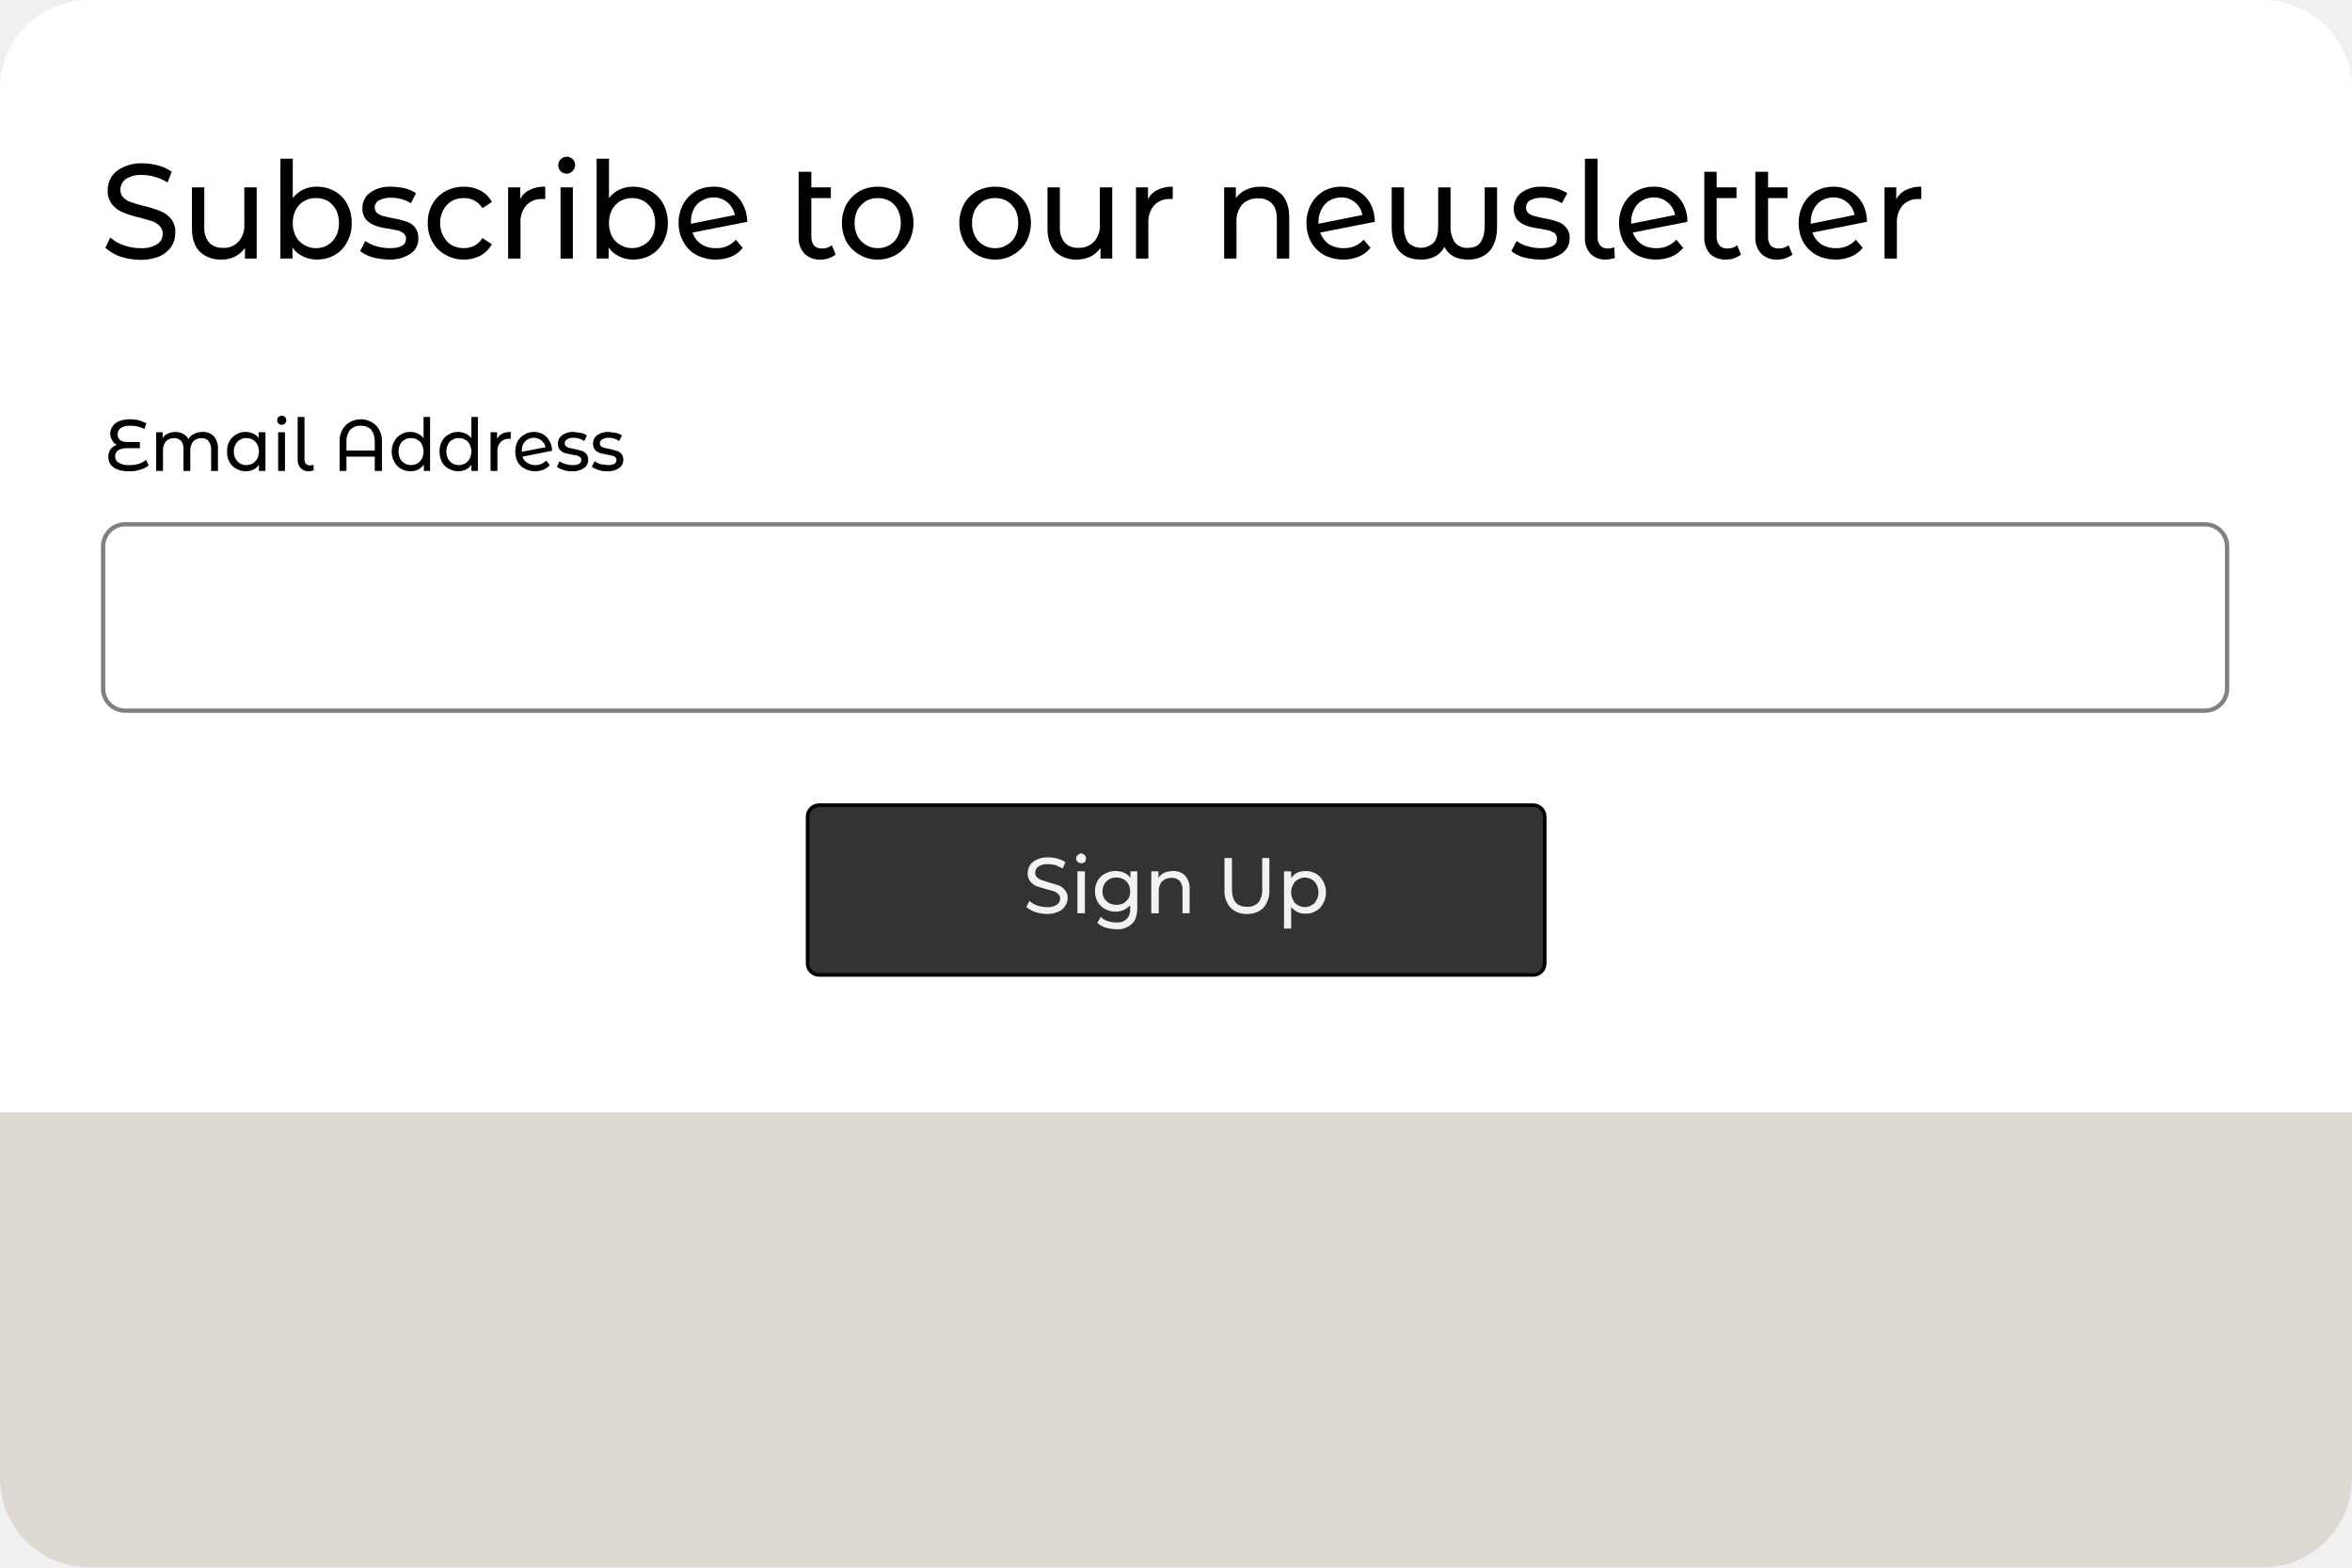
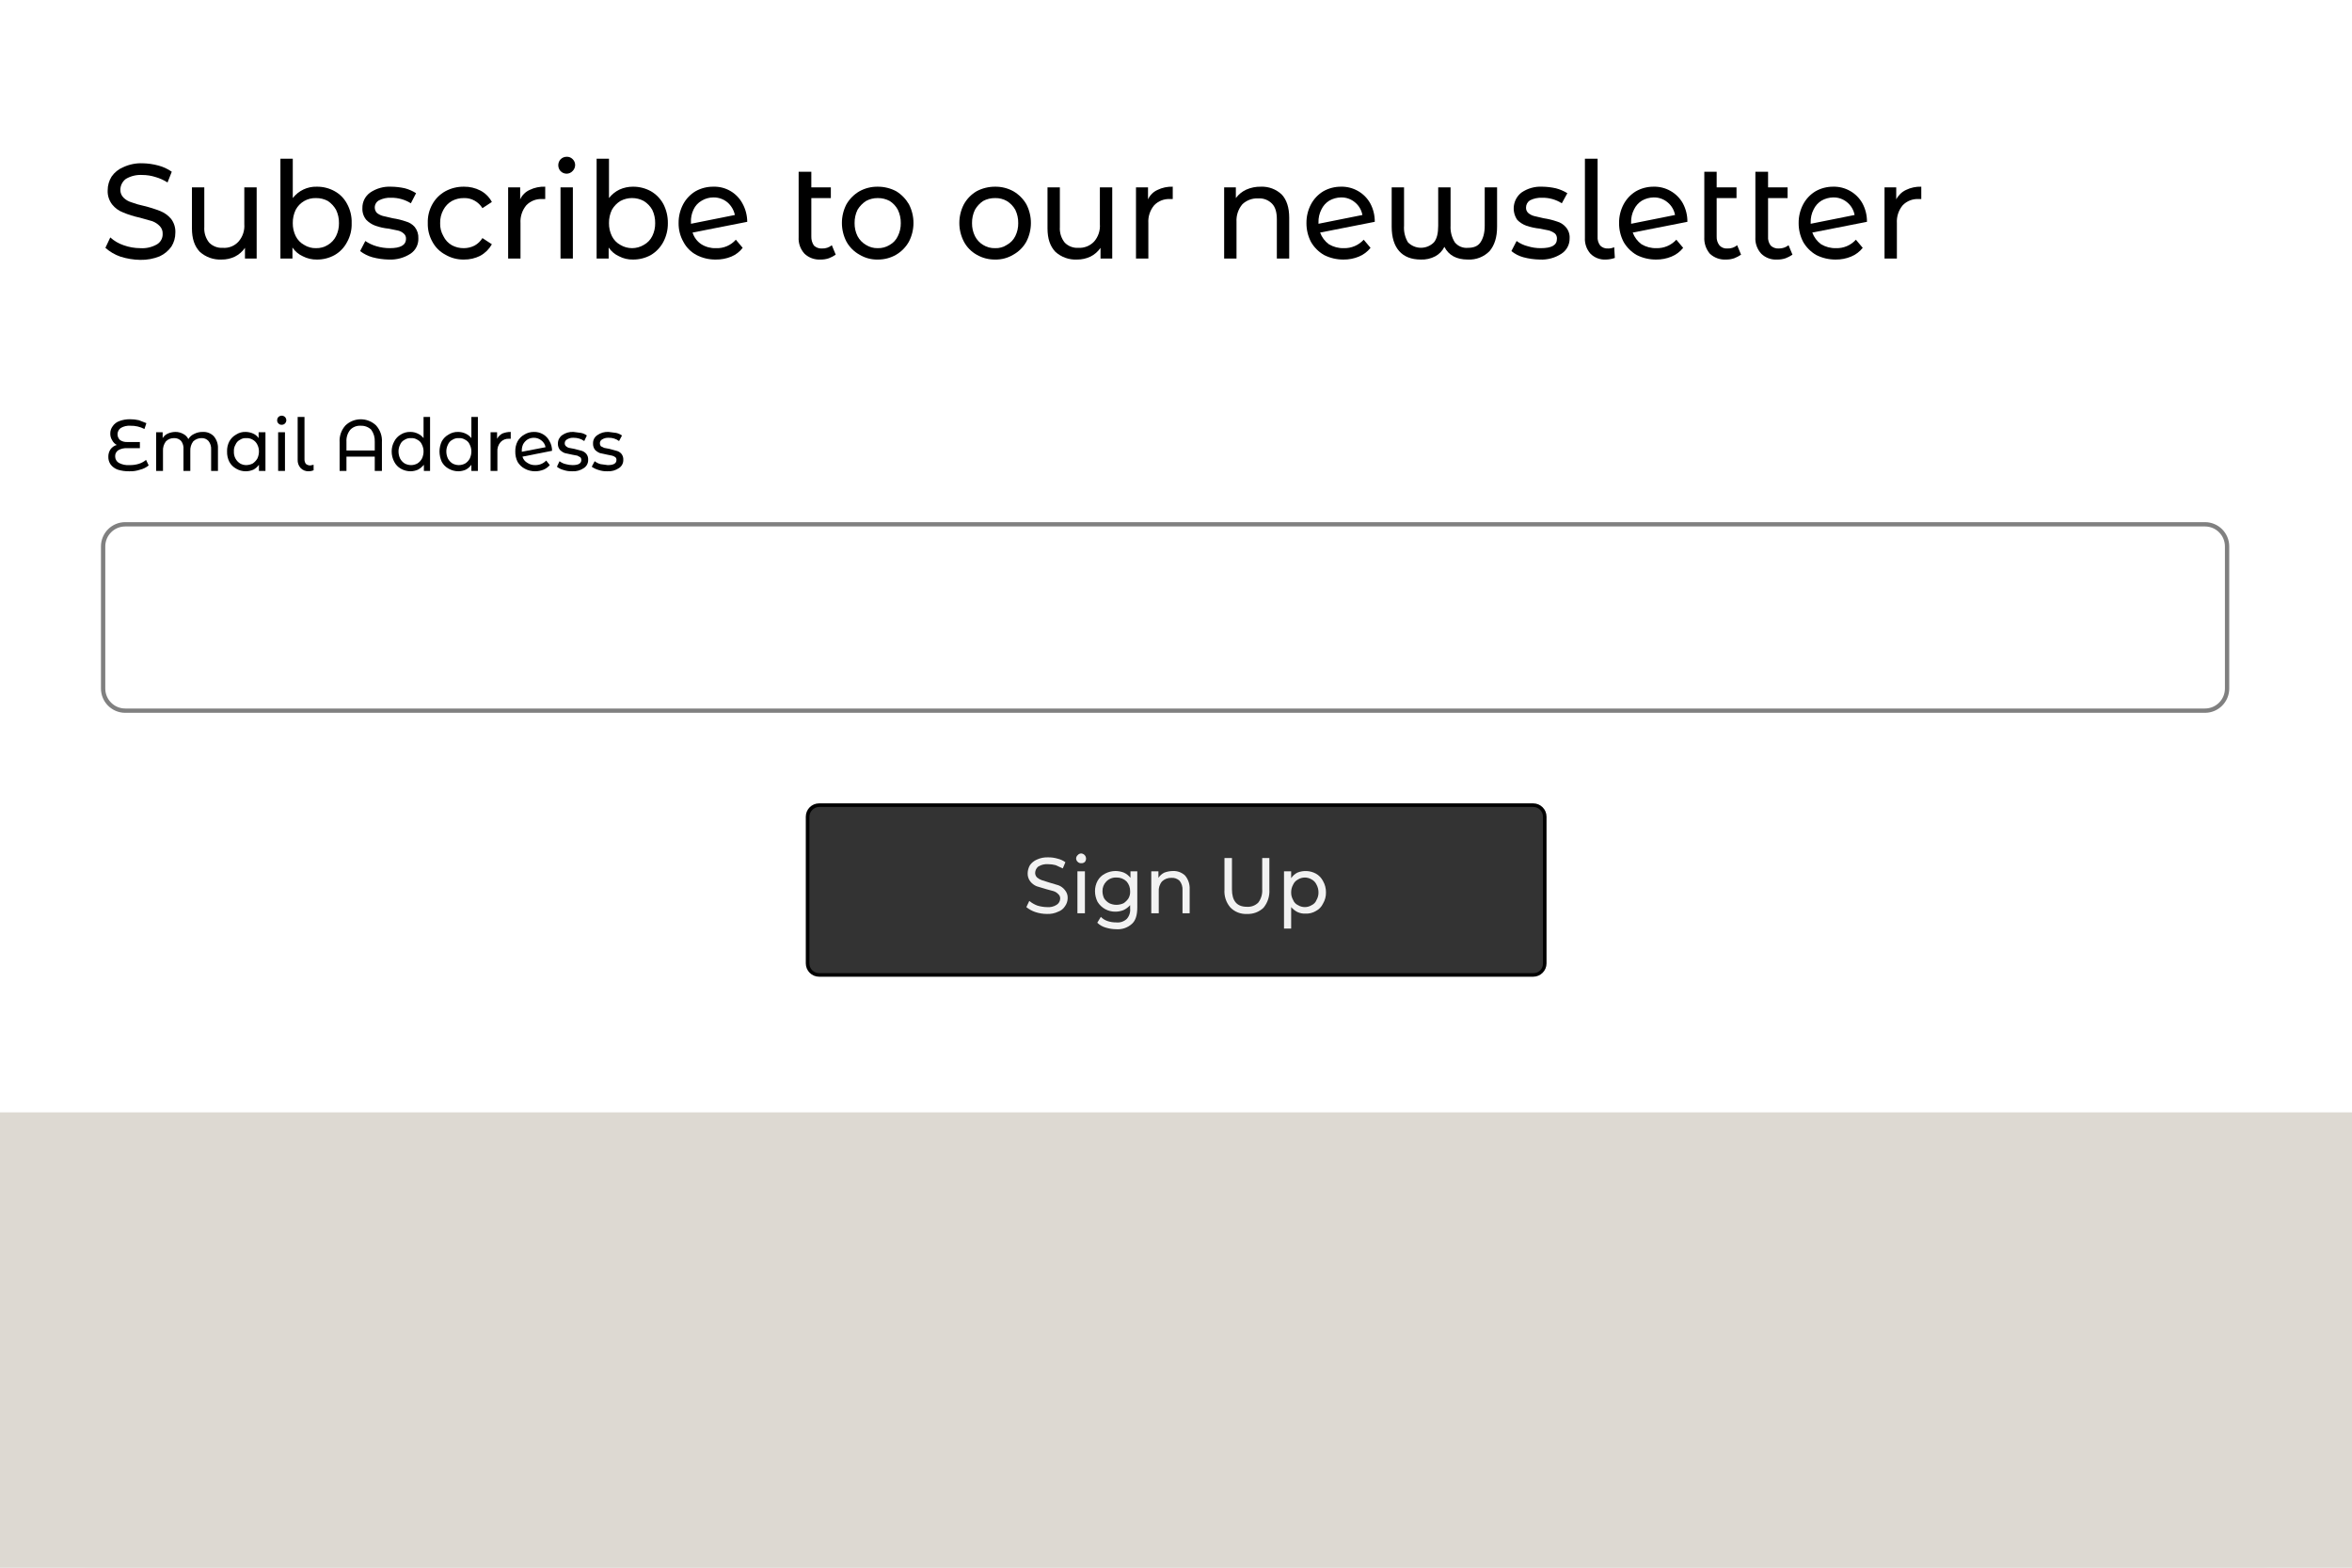
<svg xmlns="http://www.w3.org/2000/svg" viewBox="0 0 723 482">
  <defs>
    <clipPath id="clip-path">
      <path d="M695.7,481.9H27.3A27.4,27.4,0,0,1,0,454.5V27.4A27.4,27.4,0,0,1,27.3,0H695.7A27.4,27.4,0,0,1,723,27.4V454.5A27.4,27.4,0,0,1,695.7,481.9Z" style="fill:#fff" />
    </clipPath>
  </defs>
  <g id="Layer_2" data-name="Layer 2">
    <g id="Layer_1-2" data-name="Layer 1">
      <path d="M695.7,481.9H27.3A27.4,27.4,0,0,1,0,454.5V27.4A27.4,27.4,0,0,1,27.3,0H695.7A27.4,27.4,0,0,1,723,27.4V454.5A27.4,27.4,0,0,1,695.7,481.9Z" style="fill:#fff" />
      <g style="clip-path:url(#clip-path)">
        <rect y="342" width="723" height="140" style="fill:#ddd9d2" />
      </g>
      <path d="M37,78.9a13.6,13.6,0,0,1-4.6-2.7L33.9,73A11.7,11.7,0,0,0,38,75.4a15.2,15.2,0,0,0,5.1.9,9.1,9.1,0,0,0,5.2-1.2A3.6,3.6,0,0,0,50,71.9a3.2,3.2,0,0,0-.9-2.4A6.1,6.1,0,0,0,46.8,68l-3.9-1.1a28.2,28.2,0,0,1-5.1-1.6,7.8,7.8,0,0,1-3.3-2.4,6.6,6.6,0,0,1-1.4-4.4,7.9,7.9,0,0,1,1.2-4.2,8.1,8.1,0,0,1,3.6-2.9,12.9,12.9,0,0,1,5.9-1.2,20,20,0,0,1,4.9.7,12.9,12.9,0,0,1,4.1,1.9l-1.3,3.3a14.3,14.3,0,0,0-3.8-1.7,13.2,13.2,0,0,0-3.9-.6A8.9,8.9,0,0,0,38.7,55,4.2,4.2,0,0,0,37,58.3a3.3,3.3,0,0,0,1,2.5,5.7,5.7,0,0,0,2.4,1.4,26.4,26.4,0,0,0,3.8,1.1,39.4,39.4,0,0,1,5.1,1.6,8.5,8.5,0,0,1,3.3,2.4,6.5,6.5,0,0,1,1.3,4.3,7.9,7.9,0,0,1-1.2,4.2,9.1,9.1,0,0,1-3.6,3,15,15,0,0,1-6,1.1A21.1,21.1,0,0,1,37,78.9Z" />
      <path d="M78.9,57.6V79.5H75.3V76.2a8.1,8.1,0,0,1-3.1,2.7,9.1,9.1,0,0,1-4.1.9,9.3,9.3,0,0,1-6.7-2.4c-1.6-1.7-2.4-4-2.4-7.2V57.6h3.8V69.8a6.9,6.9,0,0,0,1.5,4.8,5.4,5.4,0,0,0,4.2,1.6,5.9,5.9,0,0,0,4.8-1.9,7.3,7.3,0,0,0,1.8-5.4V57.6Z" />
      <path d="M102.9,58.8a9.5,9.5,0,0,1,3.8,3.9,11.5,11.5,0,0,1,1.4,5.9,11.1,11.1,0,0,1-1.4,5.8,9.8,9.8,0,0,1-3.8,4,11,11,0,0,1-5.5,1.4,9.1,9.1,0,0,1-4.3-1,7.6,7.6,0,0,1-3.2-2.7v3.4H86.2V48.8H90V60.9a9,9,0,0,1,7.4-3.5A11,11,0,0,1,102.9,58.8Zm-2.1,16.5a6.6,6.6,0,0,0,2.5-2.7,8.7,8.7,0,0,0,.9-4,9.1,9.1,0,0,0-.9-4.1,8.1,8.1,0,0,0-2.5-2.7,7.5,7.5,0,0,0-3.7-.9,6.8,6.8,0,0,0-6.2,3.6,9.1,9.1,0,0,0-.9,4.1,8.7,8.7,0,0,0,.9,4,6.2,6.2,0,0,0,2.6,2.7,6.5,6.5,0,0,0,3.6,1A6.6,6.6,0,0,0,100.8,75.3Z" />
      <path d="M114.5,79.1a11.3,11.3,0,0,1-3.8-1.9l1.6-3.1a11.9,11.9,0,0,0,3.4,1.6,14.5,14.5,0,0,0,4.1.6c3.3,0,5-.9,5-2.9a1.9,1.9,0,0,0-.7-1.6,3.9,3.9,0,0,0-1.7-.9l-2.9-.6a16.8,16.8,0,0,1-4.1-.9,7.5,7.5,0,0,1-2.8-1.8,5.2,5.2,0,0,1-1.2-3.6,5.7,5.7,0,0,1,2.4-4.8,10.5,10.5,0,0,1,6.4-1.8,20.2,20.2,0,0,1,4.3.5,12,12,0,0,1,3.4,1.5l-1.6,3.1a11.2,11.2,0,0,0-6.1-1.7,7.3,7.3,0,0,0-3.7.8,2.5,2.5,0,0,0-1.3,2.2,2.4,2.4,0,0,0,.7,1.7,5.1,5.1,0,0,0,1.8.9l3,.7a22.3,22.3,0,0,1,4.1,1,5.5,5.5,0,0,1,2.7,1.7,5.2,5.2,0,0,1,1.1,3.5,5.4,5.4,0,0,1-2.4,4.7,11.3,11.3,0,0,1-6.7,1.8A20.8,20.8,0,0,1,114.5,79.1Z" />
      <path d="M136.9,78.3a9.6,9.6,0,0,1-4-4,11,11,0,0,1-1.4-5.7,11.1,11.1,0,0,1,1.4-5.8,10.3,10.3,0,0,1,4-4,11.7,11.7,0,0,1,5.7-1.4,10.7,10.7,0,0,1,5.1,1.2,8.4,8.4,0,0,1,3.5,3.5L148.3,64a6.6,6.6,0,0,0-2.4-2.3,6.2,6.2,0,0,0-3.3-.8,7.5,7.5,0,0,0-3.7.9,6.7,6.7,0,0,0-2.6,2.7,8,8,0,0,0-1,4.1,7.4,7.4,0,0,0,1,4,6.4,6.4,0,0,0,2.6,2.8,7.5,7.5,0,0,0,3.7.9,7.3,7.3,0,0,0,3.3-.8,6.6,6.6,0,0,0,2.4-2.3l2.9,1.9a9.1,9.1,0,0,1-3.5,3.5,10.7,10.7,0,0,1-5.1,1.2A10.8,10.8,0,0,1,136.9,78.3Z" />
      <path d="M162.8,58.4a10,10,0,0,1,4.8-1v3.8h-.9a6.3,6.3,0,0,0-4.9,1.9,7.8,7.8,0,0,0-1.8,5.5V79.5h-3.8V57.6h3.7v3.7A5.8,5.8,0,0,1,162.8,58.4Z" />
      <path d="M172.3,52.6a2.7,2.7,0,0,1,0-3.6,2.6,2.6,0,0,1,1.9-.8,2.4,2.4,0,0,1,1.8.7,2.5,2.5,0,0,1,.8,1.8,2.6,2.6,0,0,1-.8,1.9,2.5,2.5,0,0,1-1.8.8A2.6,2.6,0,0,1,172.3,52.6Zm0,5h3.8V79.5h-3.8Z" />
      <path d="M200.1,58.8a10.2,10.2,0,0,1,3.8,3.9,12.5,12.5,0,0,1,1.4,5.9,12.1,12.1,0,0,1-1.4,5.8,10.4,10.4,0,0,1-3.8,4,11.2,11.2,0,0,1-5.5,1.4,8.8,8.8,0,0,1-4.3-1,7.6,7.6,0,0,1-3.2-2.7v3.4h-3.7V48.8h3.8V60.9a9,9,0,0,1,3.2-2.6,9.9,9.9,0,0,1,4.2-.9A11.2,11.2,0,0,1,200.1,58.8Zm-2.2,16.5a6.2,6.2,0,0,0,2.6-2.7,8.7,8.7,0,0,0,.9-4,9.1,9.1,0,0,0-.9-4.1,7.5,7.5,0,0,0-2.6-2.7,7.6,7.6,0,0,0-7.2,0,7.5,7.5,0,0,0-2.6,2.7,9.1,9.1,0,0,0-.9,4.1,8.7,8.7,0,0,0,.9,4,6.2,6.2,0,0,0,2.6,2.7,7,7,0,0,0,7.2,0Z" />
      <path d="M226.2,73.7l2.1,2.5a8.5,8.5,0,0,1-3.5,2.7,12.1,12.1,0,0,1-4.8.9,12.5,12.5,0,0,1-5.9-1.4,9.6,9.6,0,0,1-4-4,11.4,11.4,0,0,1-1.5-5.8,12.1,12.1,0,0,1,1.4-5.8,10.4,10.4,0,0,1,3.8-4,11,11,0,0,1,5.5-1.4,9.8,9.8,0,0,1,8.9,5.1,11.8,11.8,0,0,1,1.5,5.7l-16.8,3.3a6.6,6.6,0,0,0,2.7,3.6,7.9,7.9,0,0,0,4.5,1.2A7.7,7.7,0,0,0,226.2,73.7Zm-10.5-12a6,6,0,0,0-2.5,2.7,8.2,8.2,0,0,0-.8,4v.4l13.5-2.7a7.1,7.1,0,0,0-2.3-3.9,6.6,6.6,0,0,0-4.3-1.5A6.9,6.9,0,0,0,215.7,61.7Z" />
      <path d="M256.9,78.3a10.3,10.3,0,0,1-2.1,1.1,7.5,7.5,0,0,1-2.6.4,6.6,6.6,0,0,1-4.9-1.8,6.9,6.9,0,0,1-1.8-5.1V52.8h3.9v4.8h6v3.3h-6V72.7a4.7,4.7,0,0,0,.8,2.8,3.3,3.3,0,0,0,2.5.9,4.5,4.5,0,0,0,3-1Z" />
      <path d="M264.2,78.3a10.3,10.3,0,0,1-4-4,12.5,12.5,0,0,1,0-11.5,11,11,0,0,1,4-4,11.3,11.3,0,0,1,5.6-1.4,12,12,0,0,1,5.7,1.4,11.5,11.5,0,0,1,3.9,4,12.5,12.5,0,0,1,0,11.5,10.7,10.7,0,0,1-3.9,4,11,11,0,0,1-5.7,1.5A10.4,10.4,0,0,1,264.2,78.3Zm9.3-3a6,6,0,0,0,2.5-2.7,8.7,8.7,0,0,0,.9-4,9.1,9.1,0,0,0-.9-4.1,7.2,7.2,0,0,0-2.5-2.7,7.5,7.5,0,0,0-3.7-.9,7.4,7.4,0,0,0-3.6.9,8.4,8.4,0,0,0-2.6,2.7,9.1,9.1,0,0,0-.9,4.1,8.7,8.7,0,0,0,.9,4,6.8,6.8,0,0,0,2.6,2.7,6.5,6.5,0,0,0,3.6,1A6.6,6.6,0,0,0,273.5,75.3Z" />
      <path d="M300.2,78.3a10,10,0,0,1-3.9-4,12.5,12.5,0,0,1,0-11.5,10.7,10.7,0,0,1,3.9-4,12,12,0,0,1,5.7-1.4,11.3,11.3,0,0,1,5.6,1.4,11,11,0,0,1,4,4,12.5,12.5,0,0,1,0,11.5,10.3,10.3,0,0,1-4,4,10.4,10.4,0,0,1-5.6,1.5A11,11,0,0,1,300.2,78.3Zm9.3-3a6.2,6.2,0,0,0,2.6-2.7,8.7,8.7,0,0,0,.9-4,9.1,9.1,0,0,0-.9-4.1,7.5,7.5,0,0,0-2.6-2.7,6.9,6.9,0,0,0-3.6-.9,7.5,7.5,0,0,0-3.7.9,8.1,8.1,0,0,0-2.5,2.7,9.1,9.1,0,0,0-.9,4.1,8.7,8.7,0,0,0,.9,4,6.6,6.6,0,0,0,2.5,2.7,6.6,6.6,0,0,0,3.7,1A6.1,6.1,0,0,0,309.5,75.3Z" />
      <path d="M341.9,57.6V79.5h-3.6V76.2a8.1,8.1,0,0,1-3.1,2.7,9.5,9.5,0,0,1-4.1.9,9.2,9.2,0,0,1-6.7-2.4c-1.6-1.7-2.4-4-2.4-7.2V57.6h3.8V69.8a6.9,6.9,0,0,0,1.5,4.8,5.4,5.4,0,0,0,4.2,1.6,6.2,6.2,0,0,0,4.8-1.9,7.3,7.3,0,0,0,1.8-5.4V57.6Z" />
      <path d="M355.8,58.4a9.9,9.9,0,0,1,4.7-1v3.8h-.8a6.3,6.3,0,0,0-4.9,1.9,7.8,7.8,0,0,0-1.8,5.5V79.5h-3.8V57.6h3.7v3.7A5.8,5.8,0,0,1,355.8,58.4Z" />
      <path d="M394,59.8c1.5,1.6,2.3,4,2.3,7.1V79.5h-3.8V67.4q0-3.3-1.5-4.8a5.4,5.4,0,0,0-4.2-1.6,6.6,6.6,0,0,0-4.9,1.8,7.7,7.7,0,0,0-1.8,5.4V79.5h-3.8V57.6h3.6v3.3a8.2,8.2,0,0,1,3.2-2.6,10.6,10.6,0,0,1,4.5-.9A8.8,8.8,0,0,1,394,59.8Z" />
      <path d="M419.2,73.7l2.1,2.5a8.8,8.8,0,0,1-3.6,2.7,11.9,11.9,0,0,1-4.7.9,13,13,0,0,1-6-1.4,11,11,0,0,1-4-4,12.4,12.4,0,0,1-1.4-5.8,12.1,12.1,0,0,1,1.4-5.8,10.4,10.4,0,0,1,3.8-4,10.9,10.9,0,0,1,5.4-1.4,10,10,0,0,1,5.2,1.3,9.9,9.9,0,0,1,3.8,3.8,11.7,11.7,0,0,1,1.4,5.7l-16.8,3.3a7.7,7.7,0,0,0,2.7,3.6,8.5,8.5,0,0,0,4.6,1.2A8,8,0,0,0,419.2,73.7Zm-10.6-12a6.4,6.4,0,0,0-2.4,2.7,8.2,8.2,0,0,0-.9,4v.4l13.5-2.7a6.5,6.5,0,0,0-2.3-3.9,6.4,6.4,0,0,0-4.3-1.5A7.5,7.5,0,0,0,408.6,61.7Z" />
      <path d="M460.2,57.6V69.7c0,3.3-.8,5.7-2.3,7.5a8.7,8.7,0,0,1-6.7,2.6q-5.2,0-7.2-3.9a6.6,6.6,0,0,1-2.8,2.9,8.7,8.7,0,0,1-4.4,1c-3,0-5.2-.9-6.7-2.6s-2.3-4.2-2.3-7.5V57.6h3.8V69.4a8.7,8.7,0,0,0,1.2,5.1,5.6,5.6,0,0,0,8,0c.9-1.1,1.3-2.8,1.3-5.1V57.6h3.8V69.4a8.7,8.7,0,0,0,1.3,5.1,4.6,4.6,0,0,0,4,1.7c1.8,0,3.1-.5,3.9-1.7s1.3-2.8,1.3-5.1V57.6Z" />
      <path d="M468.3,79.1a9.9,9.9,0,0,1-3.7-1.9l1.6-3.1a9.8,9.8,0,0,0,3.4,1.6,13.4,13.4,0,0,0,4,.6c3.4,0,5-.9,5-2.9a2.1,2.1,0,0,0-.6-1.6,5.6,5.6,0,0,0-1.7-.9l-2.9-.6a19,19,0,0,1-4.2-.9,7.5,7.5,0,0,1-2.8-1.8,6.2,6.2,0,0,1,1.3-8.4,10.3,10.3,0,0,1,6.4-1.8,20.1,20.1,0,0,1,4.2.5,12.7,12.7,0,0,1,3.5,1.5l-1.7,3.1a10.9,10.9,0,0,0-6.1-1.7,7.5,7.5,0,0,0-3.7.8,2.6,2.6,0,0,0-1.2,2.2,2.1,2.1,0,0,0,.7,1.7,4.6,4.6,0,0,0,1.7.9l3,.7a22.3,22.3,0,0,1,4.1,1,5.5,5.5,0,0,1,2.7,1.7,4.8,4.8,0,0,1,1.2,3.5A5.5,5.5,0,0,1,480,78a11.1,11.1,0,0,1-6.7,1.8A20.8,20.8,0,0,1,468.3,79.1Z" />
      <path d="M488.9,78a6.8,6.8,0,0,1-1.7-4.9V48.8h3.9V72.7a4.1,4.1,0,0,0,.8,2.8,3.1,3.1,0,0,0,2.4.9,4.1,4.1,0,0,0,1.9-.4l.2,3.3a8.6,8.6,0,0,1-2.7.5A6.2,6.2,0,0,1,488.9,78Z" />
      <path d="M515.3,73.7l2.1,2.5a8.8,8.8,0,0,1-3.6,2.7,11.9,11.9,0,0,1-4.7.9,13,13,0,0,1-6-1.4,11,11,0,0,1-4-4,12.4,12.4,0,0,1-1.4-5.8,12.1,12.1,0,0,1,1.4-5.8,10.4,10.4,0,0,1,3.8-4,10.9,10.9,0,0,1,5.4-1.4,10,10,0,0,1,5.2,1.3,9.9,9.9,0,0,1,3.8,3.8,11.7,11.7,0,0,1,1.4,5.7l-16.8,3.3a7.7,7.7,0,0,0,2.7,3.6,8.5,8.5,0,0,0,4.6,1.2A8,8,0,0,0,515.3,73.7Zm-10.6-12a6.4,6.4,0,0,0-2.4,2.7,8.2,8.2,0,0,0-.9,4v.4l13.5-2.7a6.5,6.5,0,0,0-2.3-3.9,6.4,6.4,0,0,0-4.3-1.5A7.5,7.5,0,0,0,504.7,61.7Z" />
      <path d="M535.2,78.3a10.3,10.3,0,0,1-2.1,1.1,7.3,7.3,0,0,1-2.5.4,6.7,6.7,0,0,1-5-1.8,7.3,7.3,0,0,1-1.7-5.1V52.8h3.8v4.8h6.1v3.3h-6.1V72.7a4.1,4.1,0,0,0,.9,2.8,3,3,0,0,0,2.4.9,4.4,4.4,0,0,0,3-1Z" />
      <path d="M551,78.3a10.3,10.3,0,0,1-2.1,1.1,7.5,7.5,0,0,1-2.6.4,6.4,6.4,0,0,1-4.9-1.8,6.9,6.9,0,0,1-1.8-5.1V52.8h3.9v4.8h6v3.3h-6V72.7a4.1,4.1,0,0,0,.8,2.8,3.3,3.3,0,0,0,2.5.9,4.7,4.7,0,0,0,3-1Z" />
      <path d="M570.5,73.7l2.1,2.5a8.8,8.8,0,0,1-3.6,2.7,11.9,11.9,0,0,1-4.7.9,13,13,0,0,1-6-1.4,11,11,0,0,1-4-4,12.4,12.4,0,0,1-1.4-5.8,12.1,12.1,0,0,1,1.4-5.8,10.4,10.4,0,0,1,3.8-4,10.9,10.9,0,0,1,5.4-1.4,10,10,0,0,1,5.2,1.3,9.9,9.9,0,0,1,3.8,3.8,11.7,11.7,0,0,1,1.4,5.7l-16.8,3.3a7.7,7.7,0,0,0,2.7,3.6,8.5,8.5,0,0,0,4.6,1.2A7.9,7.9,0,0,0,570.5,73.7Zm-10.6-12a6.4,6.4,0,0,0-2.4,2.7,8.2,8.2,0,0,0-.9,4v.4l13.5-2.7a6.5,6.5,0,0,0-2.3-3.9,6.4,6.4,0,0,0-4.3-1.5A7.5,7.5,0,0,0,559.9,61.7Z" />
      <path d="M585.9,58.4a9.9,9.9,0,0,1,4.7-1v3.8h-.8a6.3,6.3,0,0,0-4.9,1.9,7.8,7.8,0,0,0-1.8,5.5V79.5h-3.8V57.6h3.6v3.7A6.5,6.5,0,0,1,585.9,58.4Z" />
      <path d="M45.7,143.1a6.4,6.4,0,0,1-2.6,1.3,9.3,9.3,0,0,1-3.4.5,11.3,11.3,0,0,1-3.5-.5,4.7,4.7,0,0,1-2.2-1.6,3.9,3.9,0,0,1-.7-2.3,4,4,0,0,1,.7-2.4,3.6,3.6,0,0,1,1.9-1.3,3.2,3.2,0,0,1-1.4-1.4,3.7,3.7,0,0,1-.6-2.1,3.6,3.6,0,0,1,.7-2.2,4.1,4.1,0,0,1,2-1.6,9,9,0,0,1,3.4-.6,11.8,11.8,0,0,1,2.7.3l2.3.9-.6,1.8a8.8,8.8,0,0,0-4.3-1,5.1,5.1,0,0,0-3,.7,2.4,2.4,0,0,0-.2,3.7,3.6,3.6,0,0,0,2.2.6H43v1.9H39.1a4.9,4.9,0,0,0-2.7.6,2.1,2.1,0,0,0-1,1.9,2.3,2.3,0,0,0,1.1,2,6,6,0,0,0,3.3.7,9.2,9.2,0,0,0,2.9-.4,6.6,6.6,0,0,0,2.2-1.2Z" />
      <path d="M65.7,134.1a5.4,5.4,0,0,1,1.3,3.8v6.9H64.9v-6.6a3.8,3.8,0,0,0-.8-2.6,2.7,2.7,0,0,0-2.2-.9,3.7,3.7,0,0,0-2.5,1,4.5,4.5,0,0,0-.9,3v6.1H56.4v-6.6a3.8,3.8,0,0,0-.7-2.6,2.8,2.8,0,0,0-2.2-.9,3.4,3.4,0,0,0-2.5,1,4.5,4.5,0,0,0-.9,3v6.1H48V132.9h2v1.8a3.6,3.6,0,0,1,1.6-1.4,5.9,5.9,0,0,1,2.3-.5,4.8,4.8,0,0,1,2.4.6,3.5,3.5,0,0,1,1.6,1.6,4,4,0,0,1,1.8-1.6,5.5,5.5,0,0,1,2.6-.6A4.4,4.4,0,0,1,65.7,134.1Z" />
      <path d="M81.6,132.9v11.9h-2v-1.9a5,5,0,0,1-1.7,1.5,6,6,0,0,1-2.4.5,5.7,5.7,0,0,1-2.9-.8,5.3,5.3,0,0,1-2.1-2.1,6.6,6.6,0,0,1-.7-3.2,6.2,6.2,0,0,1,.7-3.1,5.3,5.3,0,0,1,2.1-2.1,4.9,4.9,0,0,1,2.9-.8,5.6,5.6,0,0,1,2.3.5,3.9,3.9,0,0,1,1.7,1.4v-1.8Zm-3.9,9.6a5,5,0,0,0,1.4-1.5,5.1,5.1,0,0,0,.5-2.2,4.6,4.6,0,0,0-.5-2.1,3.4,3.4,0,0,0-1.4-1.5,3.5,3.5,0,0,0-2-.5,3,3,0,0,0-1.9.5,2.9,2.9,0,0,0-1.4,1.5,3.6,3.6,0,0,0-.5,2.1,4.1,4.1,0,0,0,1.9,3.7,3.8,3.8,0,0,0,1.9.5A4.6,4.6,0,0,0,77.7,142.5Z" />
      <path d="M85.6,130.2a1.2,1.2,0,0,1-.4-1,1.4,1.4,0,0,1,.4-1,1.5,1.5,0,0,1,1-.4,1.4,1.4,0,0,1,1,2.4,1.3,1.3,0,0,1-1,.4A1.2,1.2,0,0,1,85.6,130.2Zm-.1,2.7h2.1v11.9H85.5Z" />
      <path d="M92.4,143.9a3.6,3.6,0,0,1-.9-2.6V128.2h2.1v12.9a2.4,2.4,0,0,0,.4,1.5,2,2,0,0,0,1.4.5l1-.2v1.7a4,4,0,0,1-1.5.3A3.3,3.3,0,0,1,92.4,143.9Z" />
      <path d="M115.6,130.8a7,7,0,0,1,1.8,5.2v8.8h-2.2v-4.4h-8.7v4.4h-2.1V136a7,7,0,0,1,1.8-5.2,6.8,6.8,0,0,1,9.4,0Zm-.4,7.7v-2.7a5.8,5.8,0,0,0-1.1-3.7,4.4,4.4,0,0,0-3.2-1.2,4.1,4.1,0,0,0-3.2,1.2,5.3,5.3,0,0,0-1.2,3.7v2.7Z" />
      <path d="M132.2,128.2v16.6h-1.9v-1.9a6.5,6.5,0,0,1-1.8,1.5,5.9,5.9,0,0,1-2.3.5,6.1,6.1,0,0,1-3-.8,5.1,5.1,0,0,1-2-2.1,6.6,6.6,0,0,1-.8-3.2,6.2,6.2,0,0,1,.8-3.1,5.1,5.1,0,0,1,2-2.1,5.2,5.2,0,0,1,3-.8,5.1,5.1,0,0,1,2.2.5,4.9,4.9,0,0,1,1.8,1.4v-6.5Zm-3.9,14.3a4,4,0,0,0,1.4-1.5,5.1,5.1,0,0,0,.5-2.2,4.6,4.6,0,0,0-.5-2.1,2.9,2.9,0,0,0-1.4-1.5,3.2,3.2,0,0,0-1.9-.5,3.3,3.3,0,0,0-2,.5,2.9,2.9,0,0,0-1.4,1.5,4.6,4.6,0,0,0-.5,2.1,5.1,5.1,0,0,0,.5,2.2,4,4,0,0,0,1.4,1.5,4.2,4.2,0,0,0,2,.5A4.1,4.1,0,0,0,128.3,142.5Z" />
      <path d="M146.9,128.2v16.6h-2v-1.9a5,5,0,0,1-1.7,1.5,5.9,5.9,0,0,1-2.3.5,6.1,6.1,0,0,1-3-.8,5.3,5.3,0,0,1-2.1-2.1,7.9,7.9,0,0,1-.7-3.2,7.4,7.4,0,0,1,.7-3.1,5.3,5.3,0,0,1,2.1-2.1,5.2,5.2,0,0,1,3-.8,5.4,5.4,0,0,1,2.2.5,4.9,4.9,0,0,1,1.8,1.4v-6.5ZM143,142.5a4,4,0,0,0,1.4-1.5,5.1,5.1,0,0,0,.5-2.2,4.6,4.6,0,0,0-.5-2.1,2.9,2.9,0,0,0-1.4-1.5,3.3,3.3,0,0,0-2-.5,3.2,3.2,0,0,0-1.9.5,2.9,2.9,0,0,0-1.4,1.5,4.6,4.6,0,0,0-.5,2.1,5.1,5.1,0,0,0,.5,2.2,4,4,0,0,0,1.4,1.5,4.1,4.1,0,0,0,1.9.5A4.2,4.2,0,0,0,143,142.5Z" />
      <path d="M154.4,133.3a6.7,6.7,0,0,1,2.6-.5v2.1h-.5a3.3,3.3,0,0,0-2.6,1,4,4,0,0,0-1,3v5.9h-2.1V132.9h2v2A4.1,4.1,0,0,1,154.4,133.3Z" />
      <path d="M167.9,141.6,169,143a5.2,5.2,0,0,1-1.9,1.4,7.1,7.1,0,0,1-2.6.5,6.6,6.6,0,0,1-3.2-.8,5.6,5.6,0,0,1-2.2-2.1,6.8,6.8,0,0,1-.7-3.2,6.4,6.4,0,0,1,.7-3.1,5.3,5.3,0,0,1,2.1-2.1,5.5,5.5,0,0,1,2.9-.8,5.3,5.3,0,0,1,2.8.7,5.1,5.1,0,0,1,2,2.1,5.8,5.8,0,0,1,.8,3l-9.1,1.8a3.2,3.2,0,0,0,1.5,1.9,4.1,4.1,0,0,0,2.5.7A4.5,4.5,0,0,0,167.9,141.6Zm-5.7-6.5a4.1,4.1,0,0,0-1.4,1.5,4.6,4.6,0,0,0-.4,2.1v.2l7.3-1.4a3.3,3.3,0,0,0-1.3-2.1,3.6,3.6,0,0,0-2.3-.8A3.8,3.8,0,0,0,162.2,135.1Z" />
      <path d="M173.2,144.5a5.3,5.3,0,0,1-2-1l.8-1.7a4.8,4.8,0,0,0,1.9.9,7.6,7.6,0,0,0,2.1.3c1.8,0,2.7-.5,2.7-1.6a1.1,1.1,0,0,0-.3-.8l-.9-.5-1.6-.3-2.3-.5a4.4,4.4,0,0,1-1.5-1,3,3,0,0,1-.6-2,3.1,3.1,0,0,1,1.3-2.5,5.4,5.4,0,0,1,3.5-1l2.3.3a4.3,4.3,0,0,1,1.8.8l-.8,1.7a5.6,5.6,0,0,0-3.3-1,3.4,3.4,0,0,0-2,.5,1.3,1.3,0,0,0-.7,1.2,1.1,1.1,0,0,0,.4.9,1.9,1.9,0,0,0,.9.5l1.6.3,2.3.6a3.1,3.1,0,0,1,1.4.9,2.7,2.7,0,0,1,.6,1.9,2.9,2.9,0,0,1-1.3,2.5,5.7,5.7,0,0,1-3.6,1A7.7,7.7,0,0,1,173.2,144.5Z" />
      <path d="M184,144.5a6.9,6.9,0,0,1-2.1-1l.9-1.7a5.1,5.1,0,0,0,1.8.9l2.2.3c1.8,0,2.7-.5,2.7-1.6a1.1,1.1,0,0,0-.3-.8,3.1,3.1,0,0,0-1-.5l-1.5-.3-2.3-.5a4.4,4.4,0,0,1-1.5-1,3,3,0,0,1-.6-2,2.9,2.9,0,0,1,1.3-2.5,5.4,5.4,0,0,1,3.5-1l2.3.3a4.9,4.9,0,0,1,1.8.8l-.9,1.7a5.1,5.1,0,0,0-3.2-1,3.4,3.4,0,0,0-2,.5,1.3,1.3,0,0,0-.7,1.2,1.4,1.4,0,0,0,.3.9l1,.5,1.6.3,2.2.6a2.9,2.9,0,0,1,1.5.9,2.7,2.7,0,0,1,.6,1.9,2.9,2.9,0,0,1-1.3,2.5,5.7,5.7,0,0,1-3.6,1A7.7,7.7,0,0,1,184,144.5Z" />
      <path d="M677.8,218.5H38.5a6.8,6.8,0,0,1-6.8-6.8V168a6.8,6.8,0,0,1,6.8-6.8H677.8a6.8,6.8,0,0,1,6.8,6.8v43.7A6.8,6.8,0,0,1,677.8,218.5Z" style="fill:none;stroke:gray;stroke-miterlimit:10;stroke-width:1.328px" />
      <path d="M251.8,299.8a3.5,3.5,0,0,1-3.5-3.6V251.1a3.5,3.5,0,0,1,3.5-3.5H471.3a3.6,3.6,0,0,1,3.6,3.5v45.1a3.6,3.6,0,0,1-3.6,3.6Z" style="fill:#333" />
      <path d="M471.3,248.1a3,3,0,0,1,3,3v45.1a2.9,2.9,0,0,1-3,3H251.8a3,3,0,0,1-3-3V251.1a3.1,3.1,0,0,1,3-3H471.3m0-1.1H251.8a4.1,4.1,0,0,0-4.1,4.1v45.1a4.1,4.1,0,0,0,4.1,4.1H471.3a4.1,4.1,0,0,0,4.1-4.1V251.1a4.1,4.1,0,0,0-4.1-4.1Z" />
      <path d="M318.2,280.4a8.7,8.7,0,0,1-2.7-1.5l.9-1.9a8.9,8.9,0,0,0,2.4,1.4,10.5,10.5,0,0,0,3,.5,4.7,4.7,0,0,0,3-.7,2.3,2.3,0,0,0,1.1-1.9,1.7,1.7,0,0,0-.6-1.4,3.4,3.4,0,0,0-1.4-.9l-2.2-.6-3-.9a4.8,4.8,0,0,1-2-1.5,3.9,3.9,0,0,1-.8-2.5,5.2,5.2,0,0,1,.7-2.5,5.1,5.1,0,0,1,2.1-1.7,7.5,7.5,0,0,1,3.5-.7,9.7,9.7,0,0,1,2.9.4,6.6,6.6,0,0,1,2.4,1.1l-.8,1.9-2.2-1a9.1,9.1,0,0,0-2.3-.3,5.1,5.1,0,0,0-3,.7,2.6,2.6,0,0,0-1,2,2,2,0,0,0,.6,1.4,4.7,4.7,0,0,0,1.4.8l2.2.7,3,.9a4.5,4.5,0,0,1,1.9,1.4,3.6,3.6,0,0,1,.9,2.6,4.3,4.3,0,0,1-.8,2.4,4.1,4.1,0,0,1-2.1,1.7,7.3,7.3,0,0,1-3.5.7A11.3,11.3,0,0,1,318.2,280.4Z" style="fill:#f2f2f2" />
      <path d="M331.3,265a1.4,1.4,0,0,1-.5-1.1,1.4,1.4,0,0,1,.5-1,1.4,1.4,0,0,1,1.1-.5,1.6,1.6,0,0,1,1.1,2.6,1.5,1.5,0,0,1-1.1.4A1.4,1.4,0,0,1,331.3,265Zm-.1,2.9h2.3v12.9h-2.3Z" style="fill:#f2f2f2" />
      <path d="M349.6,267.9V279c0,2.3-.5,4-1.6,5a6.4,6.4,0,0,1-4.8,1.7,11.4,11.4,0,0,1-3.3-.5,6,6,0,0,1-2.6-1.5l1.1-1.8a5,5,0,0,0,2.1,1.3,7.8,7.8,0,0,0,2.6.4,4.1,4.1,0,0,0,3.3-1.1,4.2,4.2,0,0,0,1-3.2v-1a6.2,6.2,0,0,1-2,1.5,6.6,6.6,0,0,1-2.5.5,6.3,6.3,0,0,1-5.5-3,7.3,7.3,0,0,1-.8-3.3,6.6,6.6,0,0,1,.8-3.2,5.4,5.4,0,0,1,2.3-2.2,6.9,6.9,0,0,1,3.2-.8,7.1,7.1,0,0,1,2.6.5,5.3,5.3,0,0,1,2,1.6v-2Zm-4.2,9.8a5.4,5.4,0,0,0,1.5-1.5,4,4,0,0,0,.5-2.2,4.4,4.4,0,0,0-1.1-3,4.3,4.3,0,0,0-3.1-1.2,4.1,4.1,0,0,0-3.1,1.2,4.1,4.1,0,0,0-1.2,3,5.1,5.1,0,0,0,.5,2.2,4.6,4.6,0,0,0,1.6,1.5,5.1,5.1,0,0,0,2.2.5A5.4,5.4,0,0,0,345.4,277.7Z" style="fill:#f2f2f2" />
      <path d="M364.3,269.2a6.1,6.1,0,0,1,1.4,4.2v7.4h-2.2v-7.1a4.2,4.2,0,0,0-.9-2.9,3.3,3.3,0,0,0-2.5-.9,4,4,0,0,0-2.9,1.1,4.4,4.4,0,0,0-1,3.2v6.6h-2.3V267.9h2.2v2a4.6,4.6,0,0,1,1.8-1.6,7.6,7.6,0,0,1,2.7-.5A5.1,5.1,0,0,1,364.3,269.2Z" style="fill:#f2f2f2" />
      <path d="M378.2,279a7.6,7.6,0,0,1-1.8-5.5v-9.7h2.3v9.6c0,3.6,1.5,5.4,4.6,5.4a4.5,4.5,0,0,0,3.5-1.3,6.1,6.1,0,0,0,1.2-4.1v-9.6h2.2v9.7a8,8,0,0,1-1.8,5.6,6.9,6.9,0,0,1-5.1,1.9A6.6,6.6,0,0,1,378.2,279Z" style="fill:#f2f2f2" />
      <path d="M404.5,268.6a5.4,5.4,0,0,1,2.2,2.3,6.8,6.8,0,0,1,.9,3.5,6.4,6.4,0,0,1-.9,3.4,4.9,4.9,0,0,1-2.2,2.3,5.7,5.7,0,0,1-3.2.8,5.3,5.3,0,0,1-2.5-.5,6.6,6.6,0,0,1-1.9-1.5v6.6h-2.2V267.9h2.2V270a5.2,5.2,0,0,1,1.9-1.7,6.7,6.7,0,0,1,5.7.3Zm-1.3,9.7a2.9,2.9,0,0,0,1.5-1.6,4.4,4.4,0,0,0,.6-2.3,4.8,4.8,0,0,0-.6-2.4,3.3,3.3,0,0,0-1.5-1.6,4,4,0,0,0-4.2,0,3.3,3.3,0,0,0-1.5,1.6,4.8,4.8,0,0,0-.6,2.4,4.4,4.4,0,0,0,.6,2.3,2.9,2.9,0,0,0,1.5,1.6,4,4,0,0,0,4.2,0Z" style="fill:#f2f2f2" />
+       <rect width="723" height="27" style="fill:#fff" />
+       <rect y="445" width="723" height="37" style="fill:#ddd9d2" />
    </g>
  </g>
</svg>
